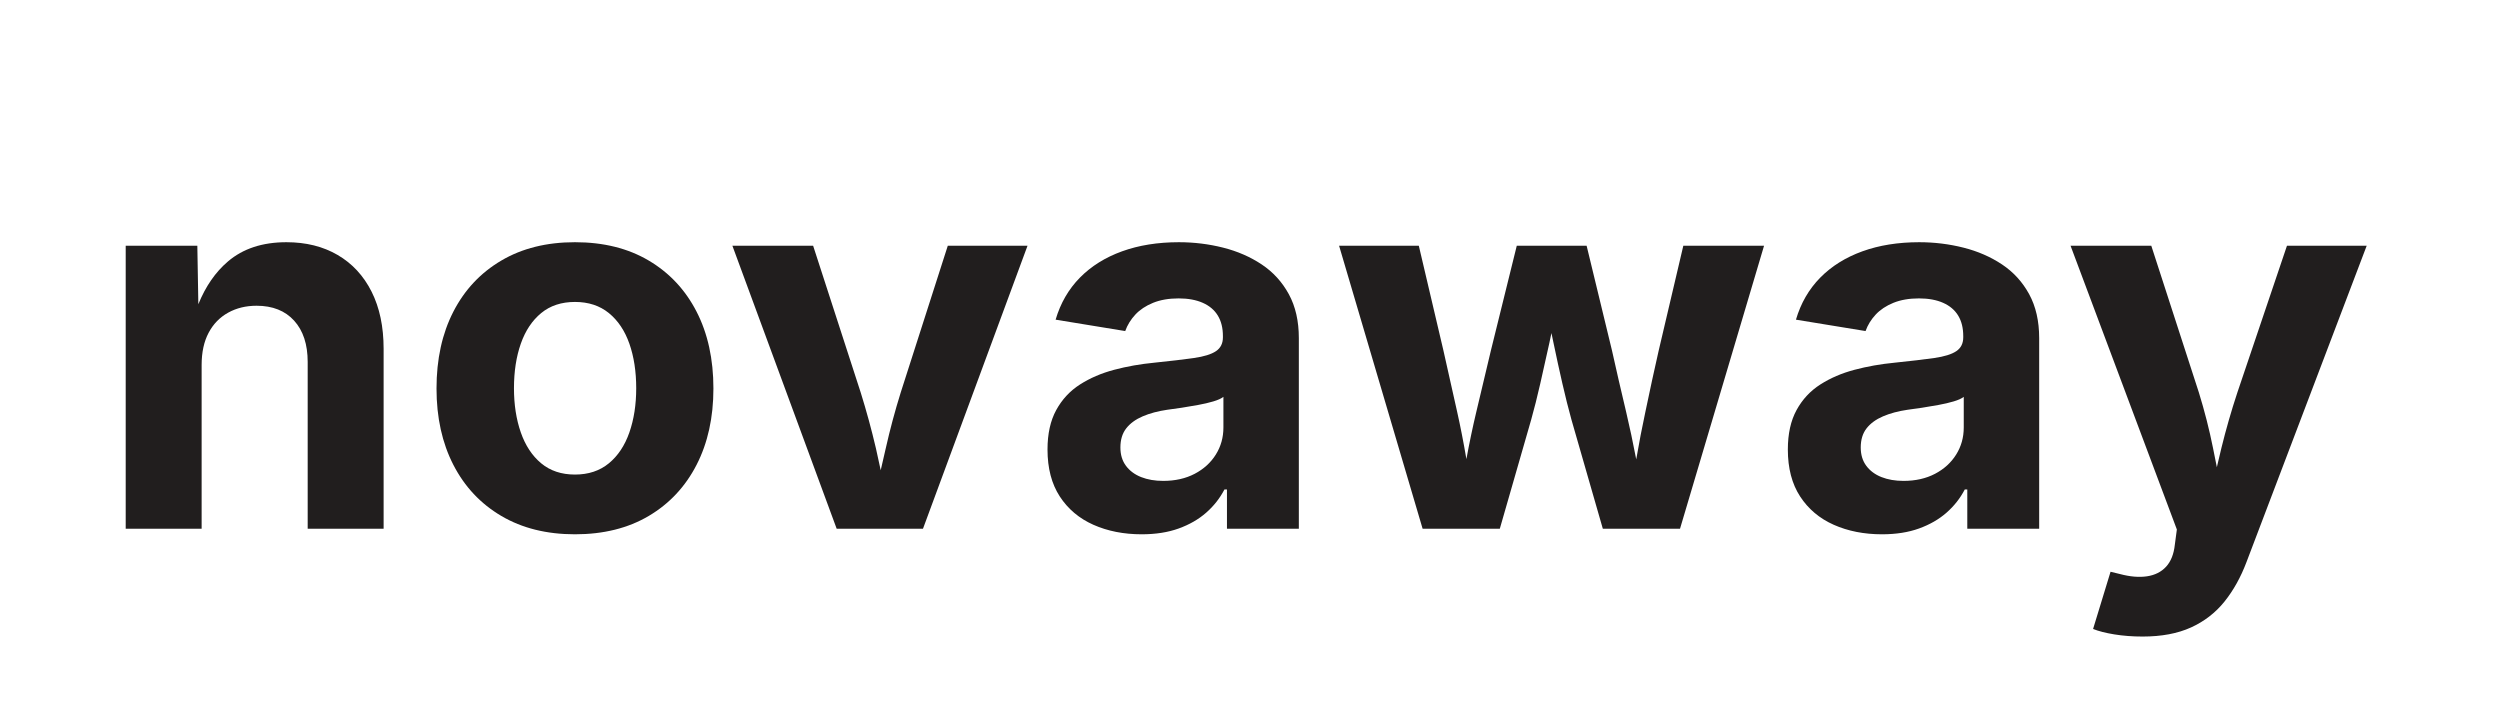
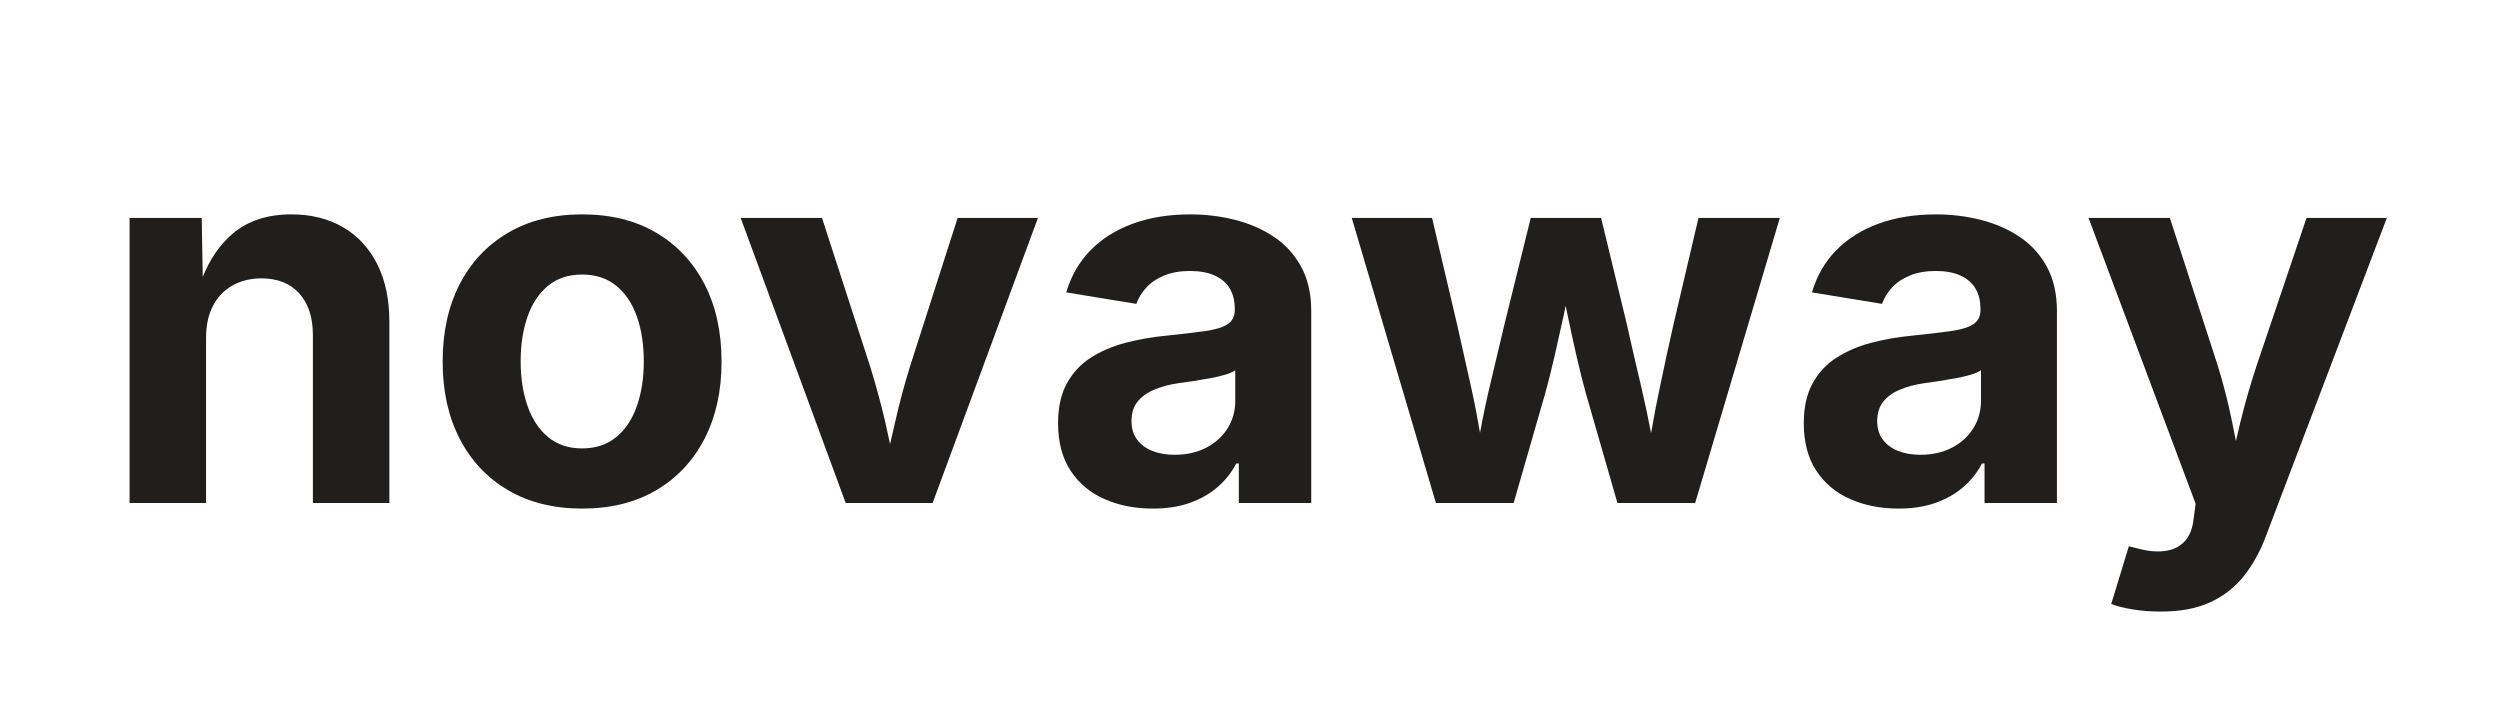
- <svg xmlns="http://www.w3.org/2000/svg" width="463" height="134" viewBox="0 0 463 134" fill="none">
-   <g fill="#211E1E" transform="translate(17.280 97.920)">
-     <path transform="translate(0.000 0) scale(0.046875 -0.046875)" d="M428 647L428 0L128 0L128 1118L411 1118L415 887Q458 993 532 1056Q621 1132 763 1132Q879 1132 965.5 1081.5Q1052 1031 1099.5 936.5Q1147 842 1147 711L1147 0L847 0L847 659Q847 763 793.5 822Q740 881 645 881Q582 881 532.5 853.5Q483 826 455.5 774Q428 722 428 647Z" />
-     <path transform="translate(59.766 0) scale(0.046875 -0.046875)" d="M628 -22Q460 -22 337 50.5Q214 123 147.5 252.5Q81 382 81 554Q81 728 147.5 857.5Q214 987 337 1059.5Q460 1132 628 1132Q797 1132 919.5 1059.5Q1042 987 1108.5 857.5Q1175 728 1175 554Q1175 382 1108.5 252.5Q1042 123 919.5 50.5Q797 -22 628 -22ZM628 214Q708 214 762 258.5Q816 303 843 380.5Q870 458 870 555Q870 654 843 731Q816 808 762 852Q708 896 628 896Q548 896 494.5 852Q441 808 414 731Q387 654 387 555Q387 458 414 380.5Q441 303 494.5 258.5Q548 214 628 214Z" />
-     <path transform="translate(116.906 0) scale(0.046875 -0.046875)" d="M443 0L31 1118L350 1118L538 538Q572 429 598 318Q607 275 617 231Q627 275 637 318Q662 429 696 538L882 1118L1197 1118L784 0Z" />
-     <path transform="translate(173.531 0) scale(0.046875 -0.046875)" d="M440 -22Q334 -22 249.5 15.5Q165 53 116.5 127.5Q68 202 68 313Q68 406 102.5 469Q137 532 196.5 570Q256 608 331.5 628Q407 648 490 656Q587 666 646.5 674.5Q706 683 733.5 701.5Q761 720 761 756L761 761Q761 809 741 842Q721 875 681.5 892.5Q642 910 586 910Q528 910 485 892.5Q442 875 415 846Q388 817 375 781L100 826Q129 924 196 992Q263 1060 362.5 1096Q462 1132 587 1132Q677 1132 762 1110.5Q847 1089 914.5 1044Q982 999 1021.5 926.5Q1061 854 1061 753L1061 0L777 0L777 155L767 155Q740 103 695 63.5Q650 24 586.5 1Q523 -22 440 -22ZM525 189Q596 189 649.5 217Q703 245 733 293Q763 341 763 400L763 521Q750 511 723 503Q696 495 663 489Q630 483 598 478Q566 473 541 470Q486 462 444 444Q402 426 379 396.5Q356 367 356 321Q356 278 378 248.5Q400 219 438 204Q476 189 525 189Z" />
-     <path transform="translate(229.266 0) scale(0.046875 -0.046875)" d="M361 0L31 1118L346 1118L443 705Q468 594 497 464Q517 375 534 275Q552 373 573 461Q604 592 631 705L733 1118L1009 1118L1109 705Q1134 592 1165 462Q1186 373 1205 274Q1222 373 1241 461Q1268 591 1294 705L1391 1118L1710 1118L1378 0L1073 0L949 431Q931 496 913 574.5Q895 653 878 735Q874 754 870 773Q866 754 862 735Q844 653 826 574Q808 495 790 431L666 0Z" />
-     <path transform="translate(310.641 0) scale(0.046875 -0.046875)" d="M440 -22Q334 -22 249.5 15.5Q165 53 116.5 127.5Q68 202 68 313Q68 406 102.5 469Q137 532 196.5 570Q256 608 331.5 628Q407 648 490 656Q587 666 646.5 674.5Q706 683 733.5 701.5Q761 720 761 756L761 761Q761 809 741 842Q721 875 681.5 892.5Q642 910 586 910Q528 910 485 892.5Q442 875 415 846Q388 817 375 781L100 826Q129 924 196 992Q263 1060 362.5 1096Q462 1132 587 1132Q677 1132 762 1110.5Q847 1089 914.5 1044Q982 999 1021.5 926.5Q1061 854 1061 753L1061 0L777 0L777 155L767 155Q740 103 695 63.5Q650 24 586.5 1Q523 -22 440 -22ZM525 189Q596 189 649.5 217Q703 245 733 293Q763 341 763 400L763 521Q750 511 723 503Q696 495 663 489Q630 483 598 478Q566 473 541 470Q486 462 444 444Q402 426 379 396.5Q356 367 356 321Q356 278 378 248.5Q400 219 438 204Q476 189 525 189Z" />
-     <path transform="translate(364.734 0) scale(0.046875 -0.046875)" d="M120 -396L189 -170L226 -179Q286 -195 333 -188Q380 -181 408.5 -150Q437 -119 443 -63L451 -3L31 1118L350 1118L538 538Q572 428 594 318Q601 281 609 243Q618 281 627 319Q654 429 690 538L886 1118L1201 1118L726 -132Q692 -222 639 -288Q586 -354 507 -390Q428 -426 316 -426Q256 -426 204 -417.5Q152 -409 120 -396Z" />
+ <svg xmlns="http://www.w3.org/2000/svg" width="495" height="141" viewBox="0 0 495.11 140.8" fill="none">
+   <g transform="scale(3.2)">
+     <g fill="#211E1E" transform="translate(6.000 31.092) scale(0.015778 -0.015778)">
+       <path transform="translate(0 0)" d="M428 647L428 0L128 0L128 1118L411 1118L415 887Q458 993 532 1056Q621 1132 763 1132Q879 1132 965.5 1081.5Q1052 1031 1099.5 936.5Q1147 842 1147 711L1147 0L847 0L847 659Q847 763 793.5 822Q740 881 645 881Q582 881 532.5 853.5Q483 826 455.5 774Q428 722 428 647Z" />
+       <path transform="translate(1275 0)" d="M628 -22Q460 -22 337 50.5Q214 123 147.5 252.5Q81 382 81 554Q81 728 147.5 857.5Q214 987 337 1059.5Q460 1132 628 1132Q797 1132 919.5 1059.5Q1042 987 1108.5 857.5Q1175 728 1175 554Q1175 382 1108.5 252.5Q1042 123 919.5 50.5Q797 -22 628 -22ZM628 214Q708 214 762 258.5Q816 303 843 380.5Q870 458 870 555Q870 654 843 731Q816 808 762 852Q708 896 628 896Q548 896 494.5 852Q441 808 414 731Q387 654 387 555Q387 458 414 380.5Q441 303 494.5 258.5Q548 214 628 214Z" />
+       <path transform="translate(2494 0)" d="M443 0L31 1118L350 1118L538 538Q572 429 598 318Q607 275 617 231Q627 275 637 318Q662 429 696 538L882 1118L1197 1118L784 0Z" />
+       <path transform="translate(3702 0)" d="M440 -22Q334 -22 249.5 15.5Q165 53 116.5 127.5Q68 202 68 313Q68 406 102.5 469Q137 532 196.5 570Q256 608 331.5 628Q407 648 490 656Q587 666 646.5 674.5Q706 683 733.5 701.5Q761 720 761 756L761 761Q761 809 741 842Q721 875 681.5 892.5Q642 910 586 910Q528 910 485 892.5Q442 875 415 846Q388 817 375 781L100 826Q129 924 196 992Q263 1060 362.5 1096Q462 1132 587 1132Q677 1132 762 1110.5Q847 1089 914.5 1044Q982 999 1021.5 926.5Q1061 854 1061 753L1061 0L777 0L777 155L767 155Q740 103 695 63.5Q650 24 586.5 1Q523 -22 440 -22ZM525 189Q596 189 649.5 217Q703 245 733 293Q763 341 763 400L763 521Q750 511 723 503Q696 495 663 489Q630 483 598 478Q566 473 541 470Q486 462 444 444Q402 426 379 396.5Q356 367 356 321Q356 278 378 248.5Q400 219 438 204Q476 189 525 189Z" />
+       <path transform="translate(4891 0)" d="M361 0L31 1118L346 1118L443 705Q468 594 497 464Q517 375 534 275Q552 373 573 461Q604 592 631 705L733 1118L1009 1118L1109 705Q1134 592 1165 462Q1186 373 1205 274Q1222 373 1241 461Q1268 591 1294 705L1391 1118L1710 1118L1378 0L1073 0L949 431Q931 496 913 574.5Q895 653 878 735Q874 754 870 773Q866 754 862 735Q844 653 826 574Q808 495 790 431L666 0Z" />
+       <path transform="translate(6627 0)" d="M440 -22Q334 -22 249.5 15.5Q165 53 116.5 127.5Q68 202 68 313Q68 406 102.5 469Q137 532 196.5 570Q256 608 331.5 628Q407 648 490 656Q587 666 646.5 674.5Q706 683 733.5 701.5Q761 720 761 756L761 761Q761 809 741 842Q721 875 681.5 892.5Q642 910 586 910Q528 910 485 892.5Q442 875 415 846Q388 817 375 781L100 826Q129 924 196 992Q263 1060 362.5 1096Q462 1132 587 1132Q677 1132 762 1110.5Q847 1089 914.5 1044Q982 999 1021.5 926.5Q1061 854 1061 753L1061 0L777 0L777 155L767 155Q740 103 695 63.5Q650 24 586.5 1Q523 -22 440 -22ZM525 189Q596 189 649.5 217Q703 245 733 293Q763 341 763 400L763 521Q750 511 723 503Q696 495 663 489Q630 483 598 478Q566 473 541 470Q486 462 444 444Q402 426 379 396.5Q356 367 356 321Q356 278 378 248.5Q400 219 438 204Q476 189 525 189Z" />
+       <path transform="translate(7781 0)" d="M120 -396L189 -170L226 -179Q286 -195 333 -188Q380 -181 408.5 -150Q437 -119 443 -63L451 -3L31 1118L350 1118L538 538Q572 428 594 318Q601 281 609 243Q618 281 627 319Q654 429 690 538L886 1118L1201 1118L726 -132Q692 -222 639 -288Q586 -354 507 -390Q428 -426 316 -426Q256 -426 204 -417.5Q152 -409 120 -396Z" />
+     </g>
  </g>
</svg>
